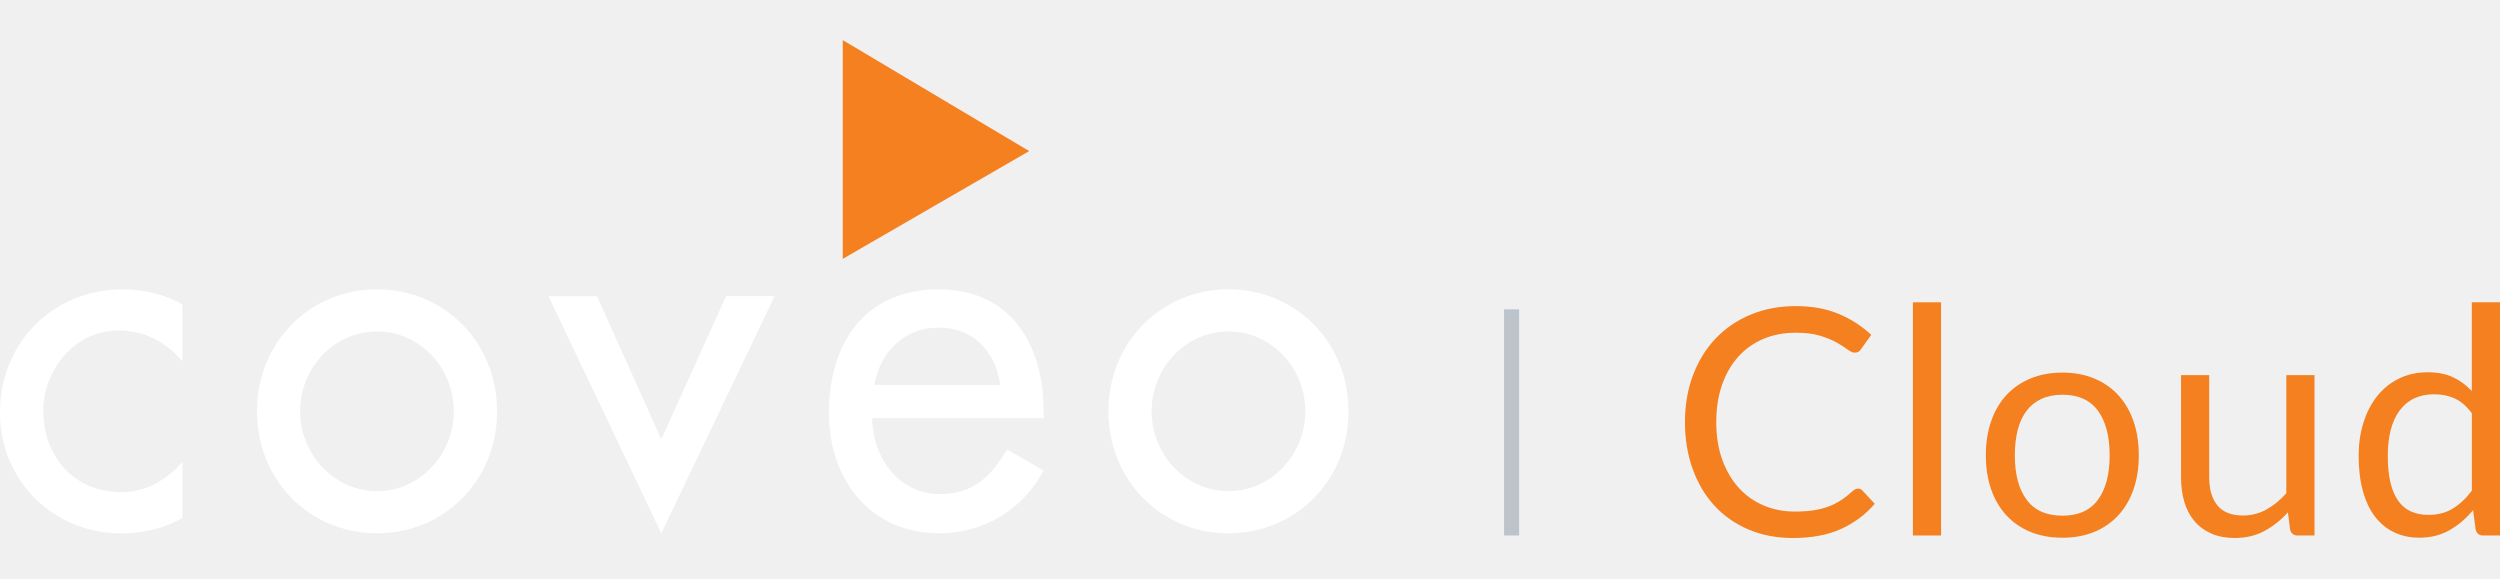
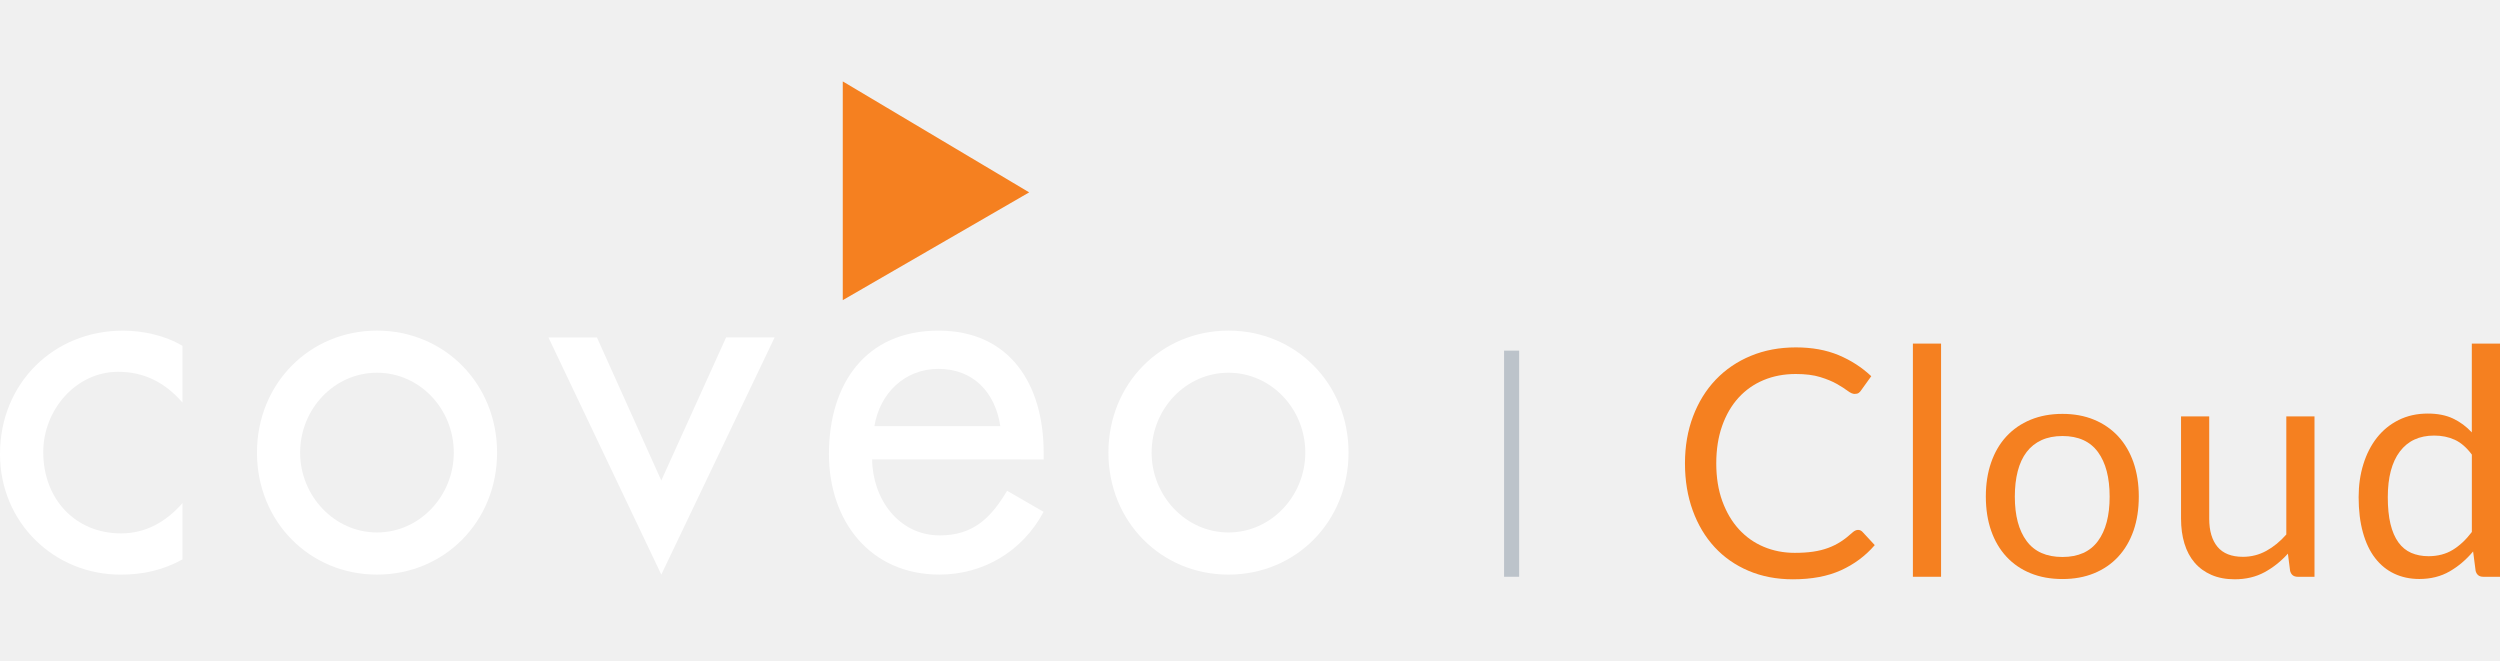
- <svg xmlns="http://www.w3.org/2000/svg" width="160px" height="37px" enable-background="new 0 0 165.828 33.026" viewBox="0 0 165.828 33.026">
+ <svg xmlns="http://www.w3.org/2000/svg" width="140px" height="37px" enable-background="new 0 0 165.828 33.026" viewBox="0 0 165.828 33.026">
  <g fill="#fff">
    <path d="m12.105 21.305c-1.146-1.331-2.549-2.043-4.269-2.043-2.802 0-4.967 2.529-4.967 5.325 0 3.121 2.132 5.394 5.16 5.394 1.656 0 2.995-.78 4.076-2.009v3.734c-1.304.716-2.612 1.01-4.109 1.01-4.397-.001-7.996-3.442-7.996-7.996 0-4.708 3.566-8.188 8.156-8.188 1.335 0 2.802.325 3.948 1.008v3.765" />
    <path d="m19.908 24.623c0 2.863 2.264 5.296 5.099 5.296 2.837 0 5.094-2.433 5.094-5.296 0-2.896-2.257-5.299-5.094-5.299-2.835 0-5.099 2.402-5.099 5.299m13.064 0c0 4.587-3.506 8.091-7.966 8.091s-7.961-3.509-7.961-8.091c0-4.585 3.502-8.093 7.961-8.093 4.457 0 7.966 3.508 7.966 8.093" />
    <path d="m43.865 26.473 4.299-9.493h3.218l-7.517 15.734-7.485-15.729h3.216z" />
    <path d="m66.353 22.868c-.347-2.277-1.814-3.8-4.111-3.8-2.227 0-3.885 1.615-4.241 3.8zm-8.503 2.205c.026 2.607 1.751 5.04 4.49 5.04 2.199 0 3.378-1.138 4.462-2.96l2.42 1.399c-1.404 2.633-4.013 4.161-6.912 4.161-4.557 0-7.325-3.511-7.325-7.996 0-4.679 2.451-8.186 7.262-8.186 4.748 0 6.98 3.575 6.98 8.091v.453z" />
    <path d="m76.388 24.623c0 2.863 2.262 5.296 5.097 5.296 2.839 0 5.097-2.433 5.097-5.296 0-2.896-2.258-5.299-5.097-5.299-2.835 0-5.097 2.402-5.097 5.299m13.062 0c0 4.587-3.504 8.091-7.966 8.091-4.457 0-7.961-3.509-7.961-8.091 0-4.585 3.504-8.093 7.961-8.093 4.462 0 7.966 3.508 7.966 8.093" />
  </g>
  <path d="m68.267 7.36-12.365-7.36v14.509z" fill="#f58020" />
  <path d="m99.767 17.858h1v15h-1z" fill="#bcc3ca" />
  <path d="m123.252 29.749c.111 0 .21.046.294.137l.809.872c-.616.714-1.363 1.271-2.241 1.669-.879.399-1.941.599-3.188.599-1.078 0-2.058-.188-2.939-.562-.883-.375-1.635-.899-2.258-1.575s-1.105-1.485-1.449-2.431c-.343-.945-.514-1.984-.514-3.118 0-1.135.178-2.174.535-3.119.357-.944.859-1.757 1.506-2.436.648-.679 1.424-1.206 2.326-1.58.903-.375 1.9-.562 2.992-.562 1.072 0 2.017.172 2.836.515.818.343 1.539.809 2.162 1.396l-.672.935c-.041.07-.096.128-.162.174-.066.045-.156.067-.268.067-.127 0-.28-.067-.463-.204-.182-.137-.42-.289-.713-.457-.295-.168-.662-.32-1.104-.457-.44-.136-.983-.204-1.627-.204-.777 0-1.488.135-2.132.404s-1.198.659-1.664 1.17c-.466.512-.827 1.135-1.087 1.869-.259.735-.389 1.564-.389 2.489 0 .938.135 1.774.404 2.509.27.735.637 1.356 1.103 1.864s1.015.895 1.649 1.16c.633.266 1.316.398 2.053.398.447 0 .852-.025 1.212-.078s.693-.135.997-.247c.305-.111.588-.254.852-.425.262-.172.523-.377.781-.614.12-.105.239-.158.359-.158z" fill="#f58020" />
  <path d="m128.753 17.391v15.467h-1.869v-15.467z" fill="#f58020" />
  <path d="m136.806 22.053c.777 0 1.478.13 2.101.389s1.155.627 1.597 1.103c.44.477.777 1.052 1.013 1.728.234.676.352 1.43.352 2.263 0 .84-.117 1.596-.352 2.268s-.572 1.246-1.013 1.722c-.441.477-.974.843-1.597 1.098-.623.256-1.323.384-2.101.384-.783 0-1.488-.128-2.115-.384-.627-.255-1.16-.621-1.602-1.098-.44-.476-.778-1.05-1.013-1.722s-.353-1.428-.353-2.268c0-.833.117-1.587.353-2.263.234-.676.572-1.251 1.013-1.728.441-.476.975-.844 1.602-1.103s1.332-.389 2.115-.389zm0 9.492c1.051 0 1.834-.352 2.353-1.056.519-.703.776-1.685.776-2.945 0-1.267-.258-2.253-.776-2.961-.519-.706-1.302-1.061-2.353-1.061-.531 0-.995.092-1.391.273-.396.183-.725.444-.986.787-.264.344-.459.766-.589 1.266-.13.501-.194 1.065-.194 1.695 0 1.261.261 2.242.783 2.945.521.706 1.314 1.057 2.377 1.057z" fill="#f58020" />
  <path d="m153.523 22.221v10.637h-1.113c-.267 0-.435-.13-.504-.389l-.147-1.145c-.462.512-.979.923-1.554 1.234-.574.311-1.232.467-1.975.467-.58 0-1.094-.097-1.537-.289-.445-.192-.818-.463-1.119-.813s-.527-.773-.678-1.271-.225-1.046-.225-1.648v-6.783h1.869v6.783c0 .805.184 1.428.551 1.869.367.44.93.661 1.686.661.553 0 1.068-.131 1.549-.394.479-.263.922-.625 1.328-1.087v-7.833h1.869z" fill="#f58020" />
  <path d="m165.828 17.391v15.467h-1.112c-.267 0-.435-.13-.504-.389l-.168-1.291c-.455.546-.974.986-1.554 1.322-.582.336-1.254.505-2.017.505-.608 0-1.162-.118-1.659-.353-.496-.234-.92-.579-1.27-1.034-.351-.455-.62-1.021-.809-1.701-.189-.679-.284-1.459-.284-2.341 0-.784.104-1.514.315-2.189.21-.676.511-1.262.902-1.759.393-.497.873-.888 1.444-1.171.57-.283 1.212-.425 1.927-.425.65 0 1.209.11 1.674.33.467.221.881.527 1.245.919v-5.891h1.87zm-1.868 7.36c-.351-.469-.728-.796-1.134-.981s-.861-.278-1.365-.278c-.987 0-1.746.354-2.279 1.061-.531.707-.797 1.715-.797 3.024 0 .692.059 1.286.178 1.779.119.494.295.899.525 1.218s.515.552.851.698c.336.147.718.221 1.145.221.616 0 1.153-.14 1.611-.42.458-.279.88-.675 1.266-1.187v-5.135z" fill="#f58020" />
</svg>
